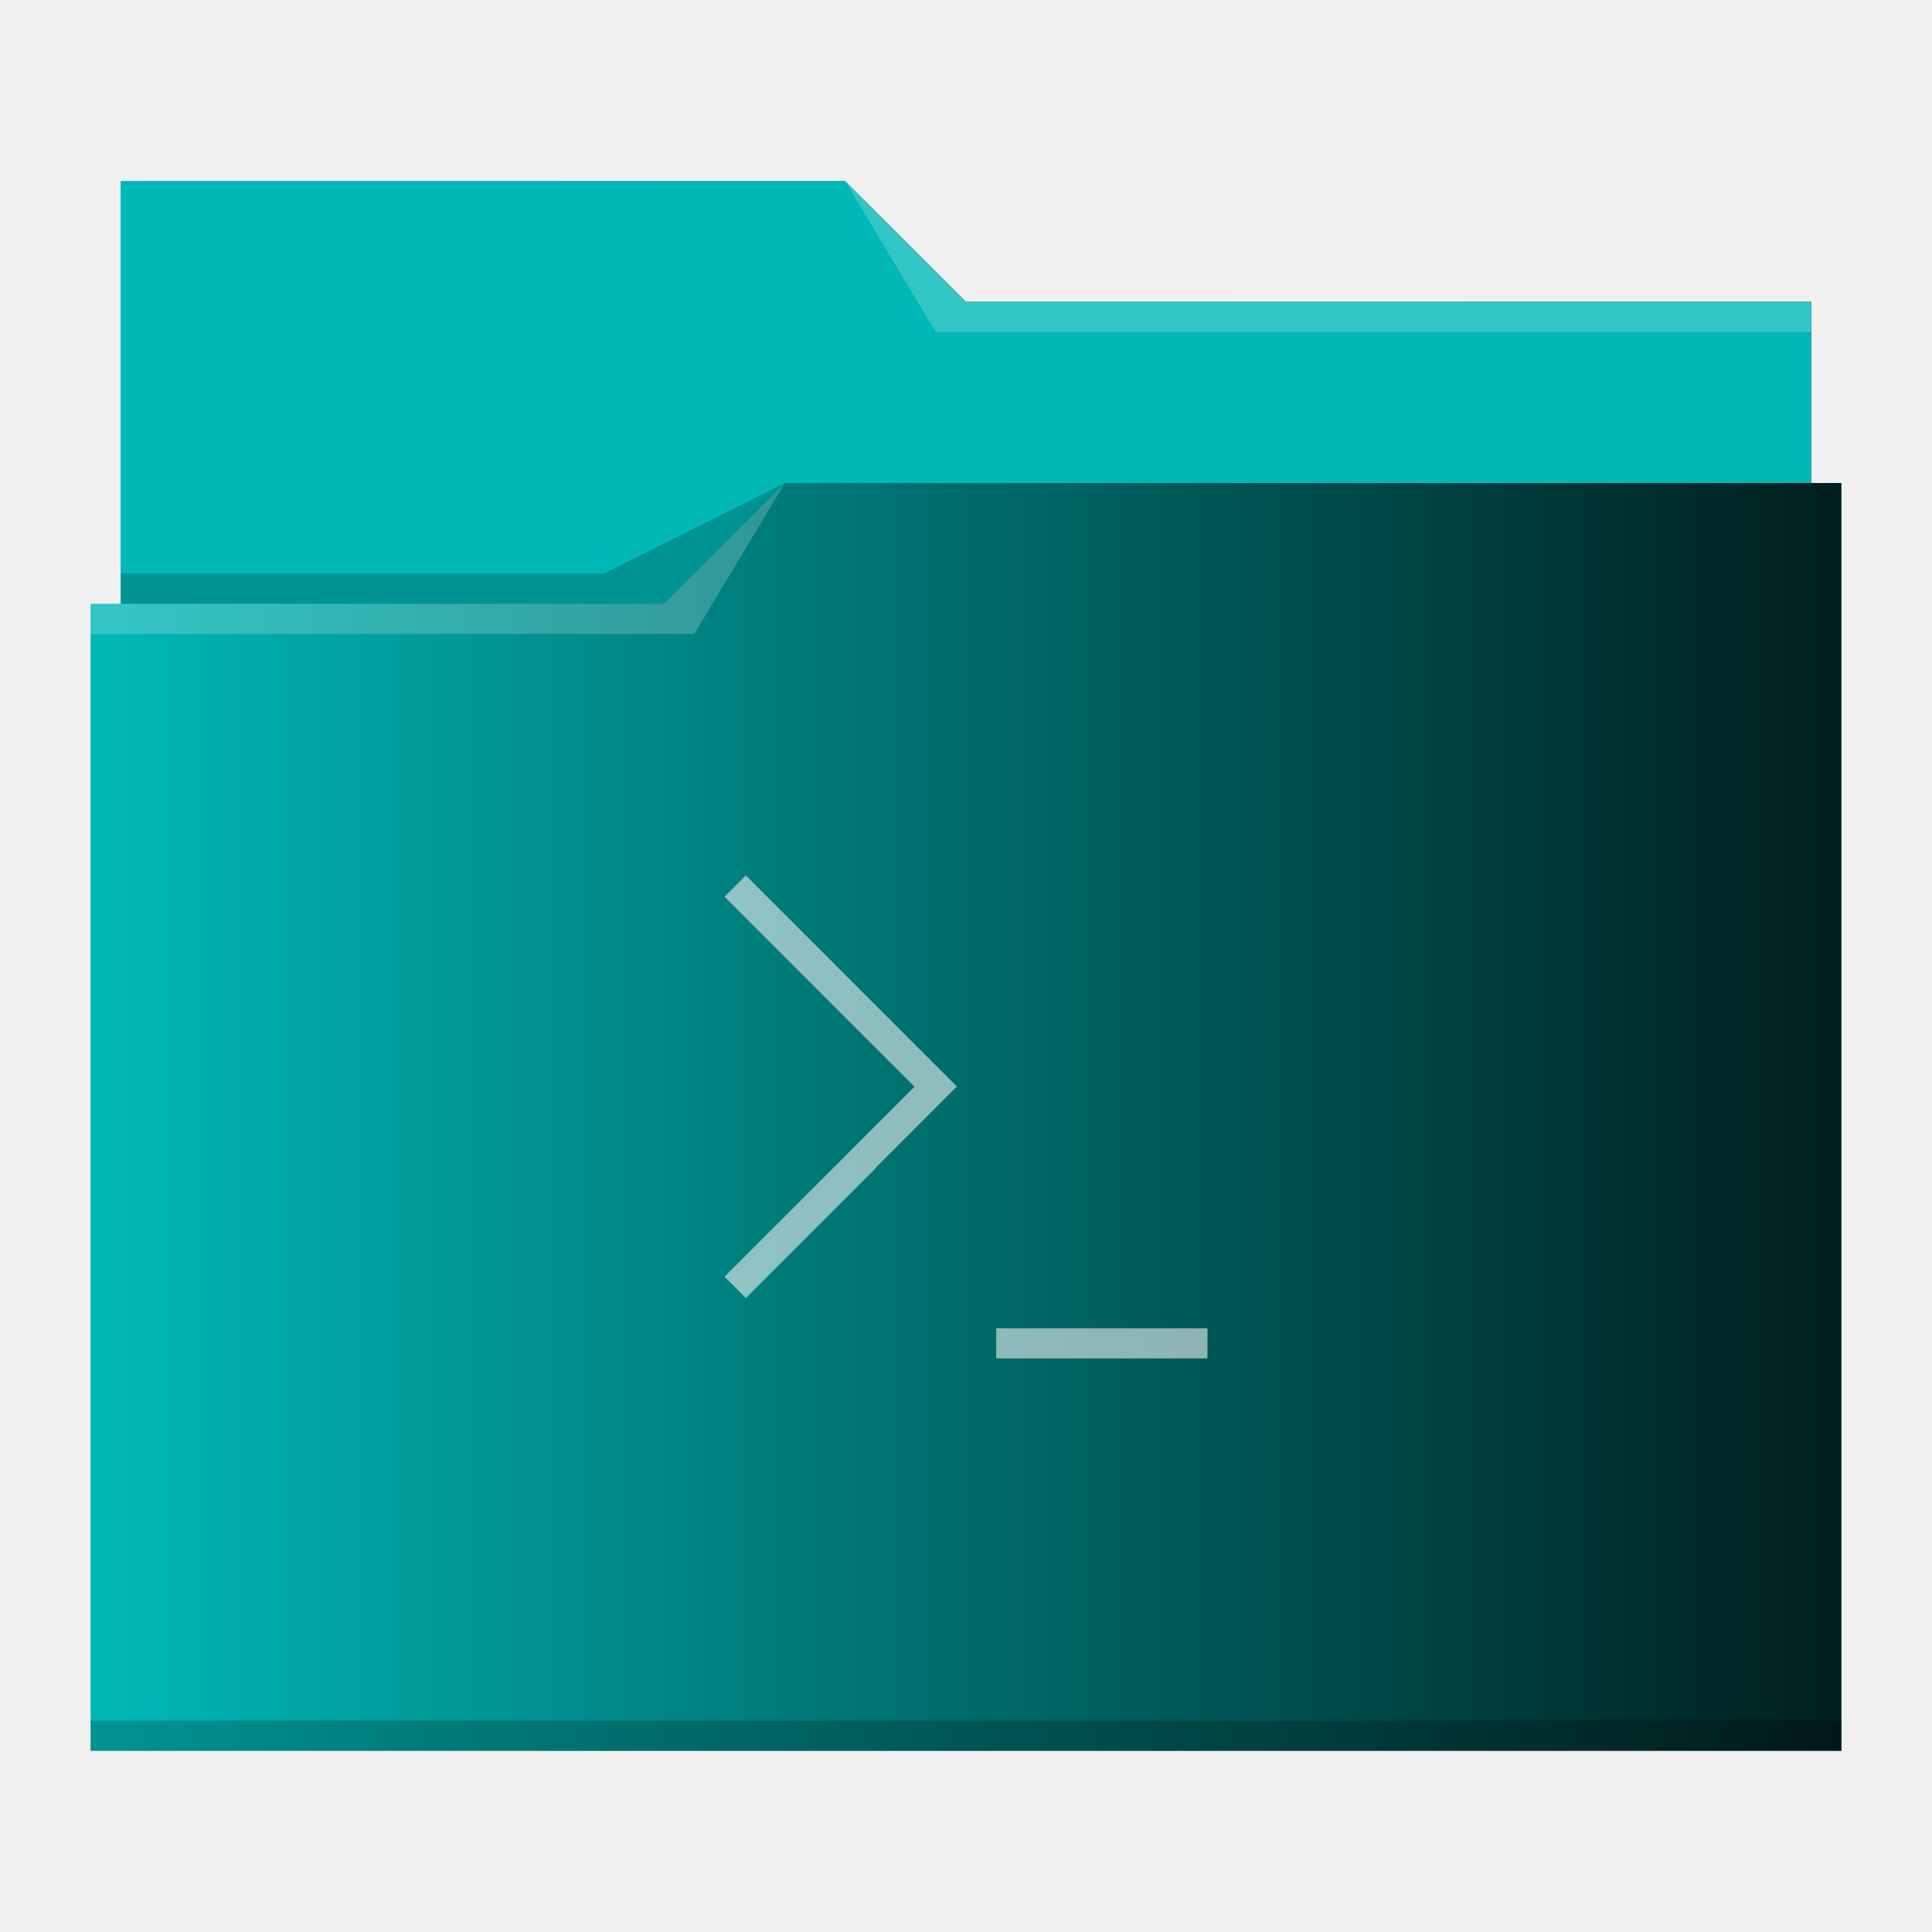
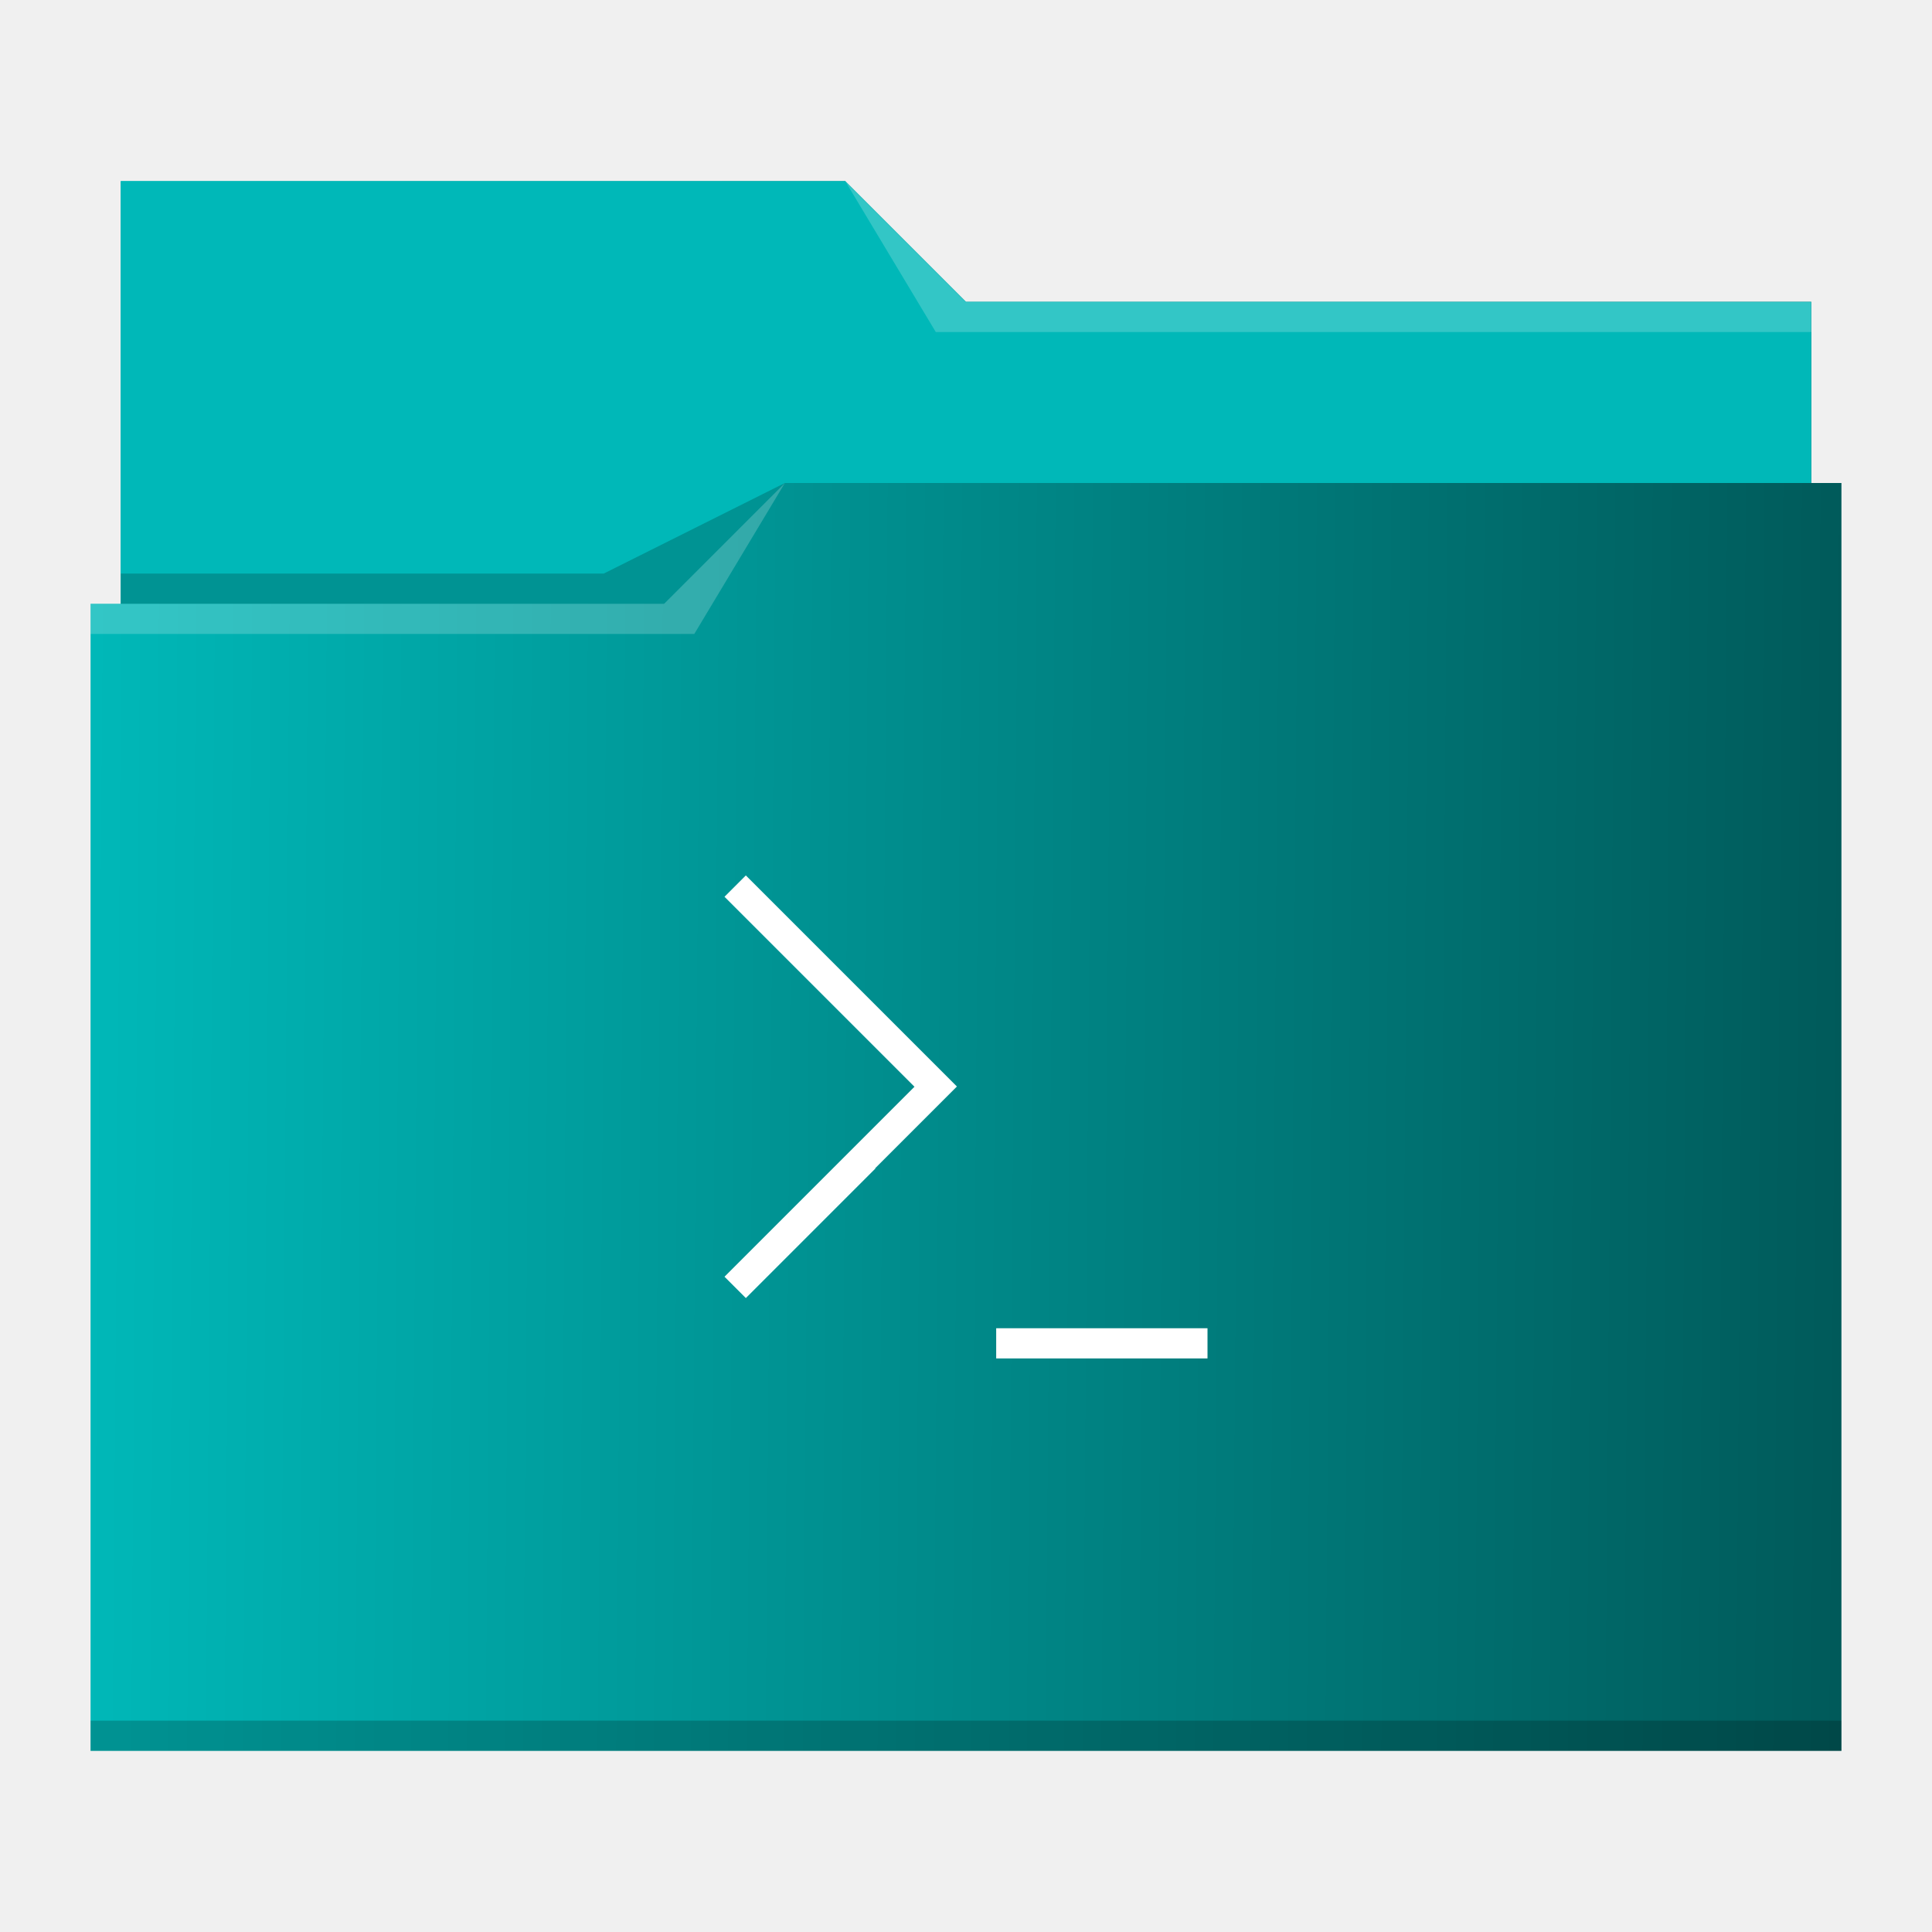
<svg xmlns="http://www.w3.org/2000/svg" xmlns:xlink="http://www.w3.org/1999/xlink" viewBox="0 0 64 64" version="1.1" id="svg14">
  <defs id="defs3051">
    <linearGradient id="linearGradient840">
      <stop style="stop-color:#00b8b8;stop-opacity:1" offset="0" id="stop836" />
      <stop style="stop-color:#00b8b8;stop-opacity:1" offset="1" id="stop838" />
    </linearGradient>
    <linearGradient id="linearGradient832">
      <stop style="stop-color:#00b8b8;stop-opacity:1" offset="0" id="stop828" />
      <stop style="stop-color:#001e1e;stop-opacity:1" offset="1" id="stop830" />
    </linearGradient>
    <style type="text/css" id="current-color-scheme">
      .ColorScheme-Text {
        color:#31363b;
      }
      .ColorScheme-Background {
        color:#eff0f1;
      }
      .ColorScheme-Highlight {
        color:#3daee9;
      }
      .ColorScheme-ViewText {
        color:#31363b;
      }
      .ColorScheme-ViewBackground {
        color:#fcfcfc;
      }
      .ColorScheme-ViewHover {
        color:#93cee9;
      }
      .ColorScheme-ViewFocus{
        color:#3daee9;
      }
      .ColorScheme-ButtonText {
        color:#31363b;
      }
      .ColorScheme-ButtonBackground {
        color:#eff0f1;
      }
      .ColorScheme-ButtonHover {
        color:#93cee9;
      }
      .ColorScheme-ButtonFocus{
        color:#3daee9;
      }
      </style>
-     <linearGradient xlink:href="#linearGradient832" id="linearGradient834" x1="3" y1="32" x2="61" y2="32" gradientUnits="userSpaceOnUse" />
+     <linearGradient xlink:href="#linearGradient832" id="linearGradient834" x1="3" y1="32" x2="98.201" y2="32.767" gradientUnits="userSpaceOnUse" />
    <linearGradient xlink:href="#linearGradient840" id="linearGradient842" x1="4" y1="13" x2="60" y2="13" gradientUnits="userSpaceOnUse" />
  </defs>
  <path style="fill:url(#linearGradient834);fill-opacity:1;stroke:none" d="M 4 6 L 4 11 L 4 20 L 3 20 L 3 21 L 3.002 21 C 3.002 21.004 3 21.008 3 21.012 L 3 57 L 3 58 L 4 58 L 60 58 L 61 58 L 61 57 L 61 21.012 L 61 21 L 61 16 L 60 16 L 60 11.01 C 60 11.007 59.998 11.004 59.998 11 L 60 11 L 60 10 L 32 10 L 28 6 L 4 6 z " class="ColorScheme-Highlight" id="path4" />
  <path style="fill-opacity:1;fill-rule:evenodd;fill:url(#linearGradient842)" d="M 4 6 L 4 11 L 4 20 L 22 20 L 26 16 L 60 16 L 60 11.01 C 60 11.007 59.998 11.004 59.998 11 L 60 11 L 60 10 L 32 10 L 28 6 L 4 6 z " id="path6" />
  <path style="fill:#ffffff;fill-opacity:0.2;fill-rule:evenodd" d="M 28 6 L 31 11 L 33 11 L 60 11 L 60 10 L 33 10 L 32 10 L 28 6 z M 26 16 L 22 20 L 3 20 L 3 21 L 23 21 L 26 16 z " id="path8" />
  <path style="fill-opacity:0.2;fill-rule:evenodd" d="M 26 16 L 20 19 L 4 19 L 4 20 L 22 20 L 26 16 z M 3 57 L 3 58 L 4 58 L 60 58 L 61 58 L 61 57 L 60 57 L 4 57 L 3 57 z " class="ColorScheme-Text" id="path10" />
-   <path style="fill:currentColor;fill-opacity:0.6;stroke:none" d="M 24.707 29 L 24 29.707 L 28.293 34 L 30.293 36 L 28.293 38 L 24 42.293 L 24.707 43 L 29 38.707 L 28.992 38.699 L 31.699 35.992 L 29 33.293 L 24.707 29 z M 33 44 L 33 45 L 40 45 L 40 44 L 33 44 z " class="ColorScheme-Background" id="path12" />
+   <path style="fill:#ffffff;fill-opacity:1;stroke:none" d="M 24.707 29 L 24 29.707 L 28.293 34 L 30.293 36 L 28.293 38 L 24 42.293 L 24.707 43 L 29 38.707 L 28.992 38.699 L 31.699 35.992 L 29 33.293 L 24.707 29 z M 33 44 L 33 45 L 40 45 L 40 44 L 33 44 z " class="ColorScheme-Background" id="path12" />
</svg>
